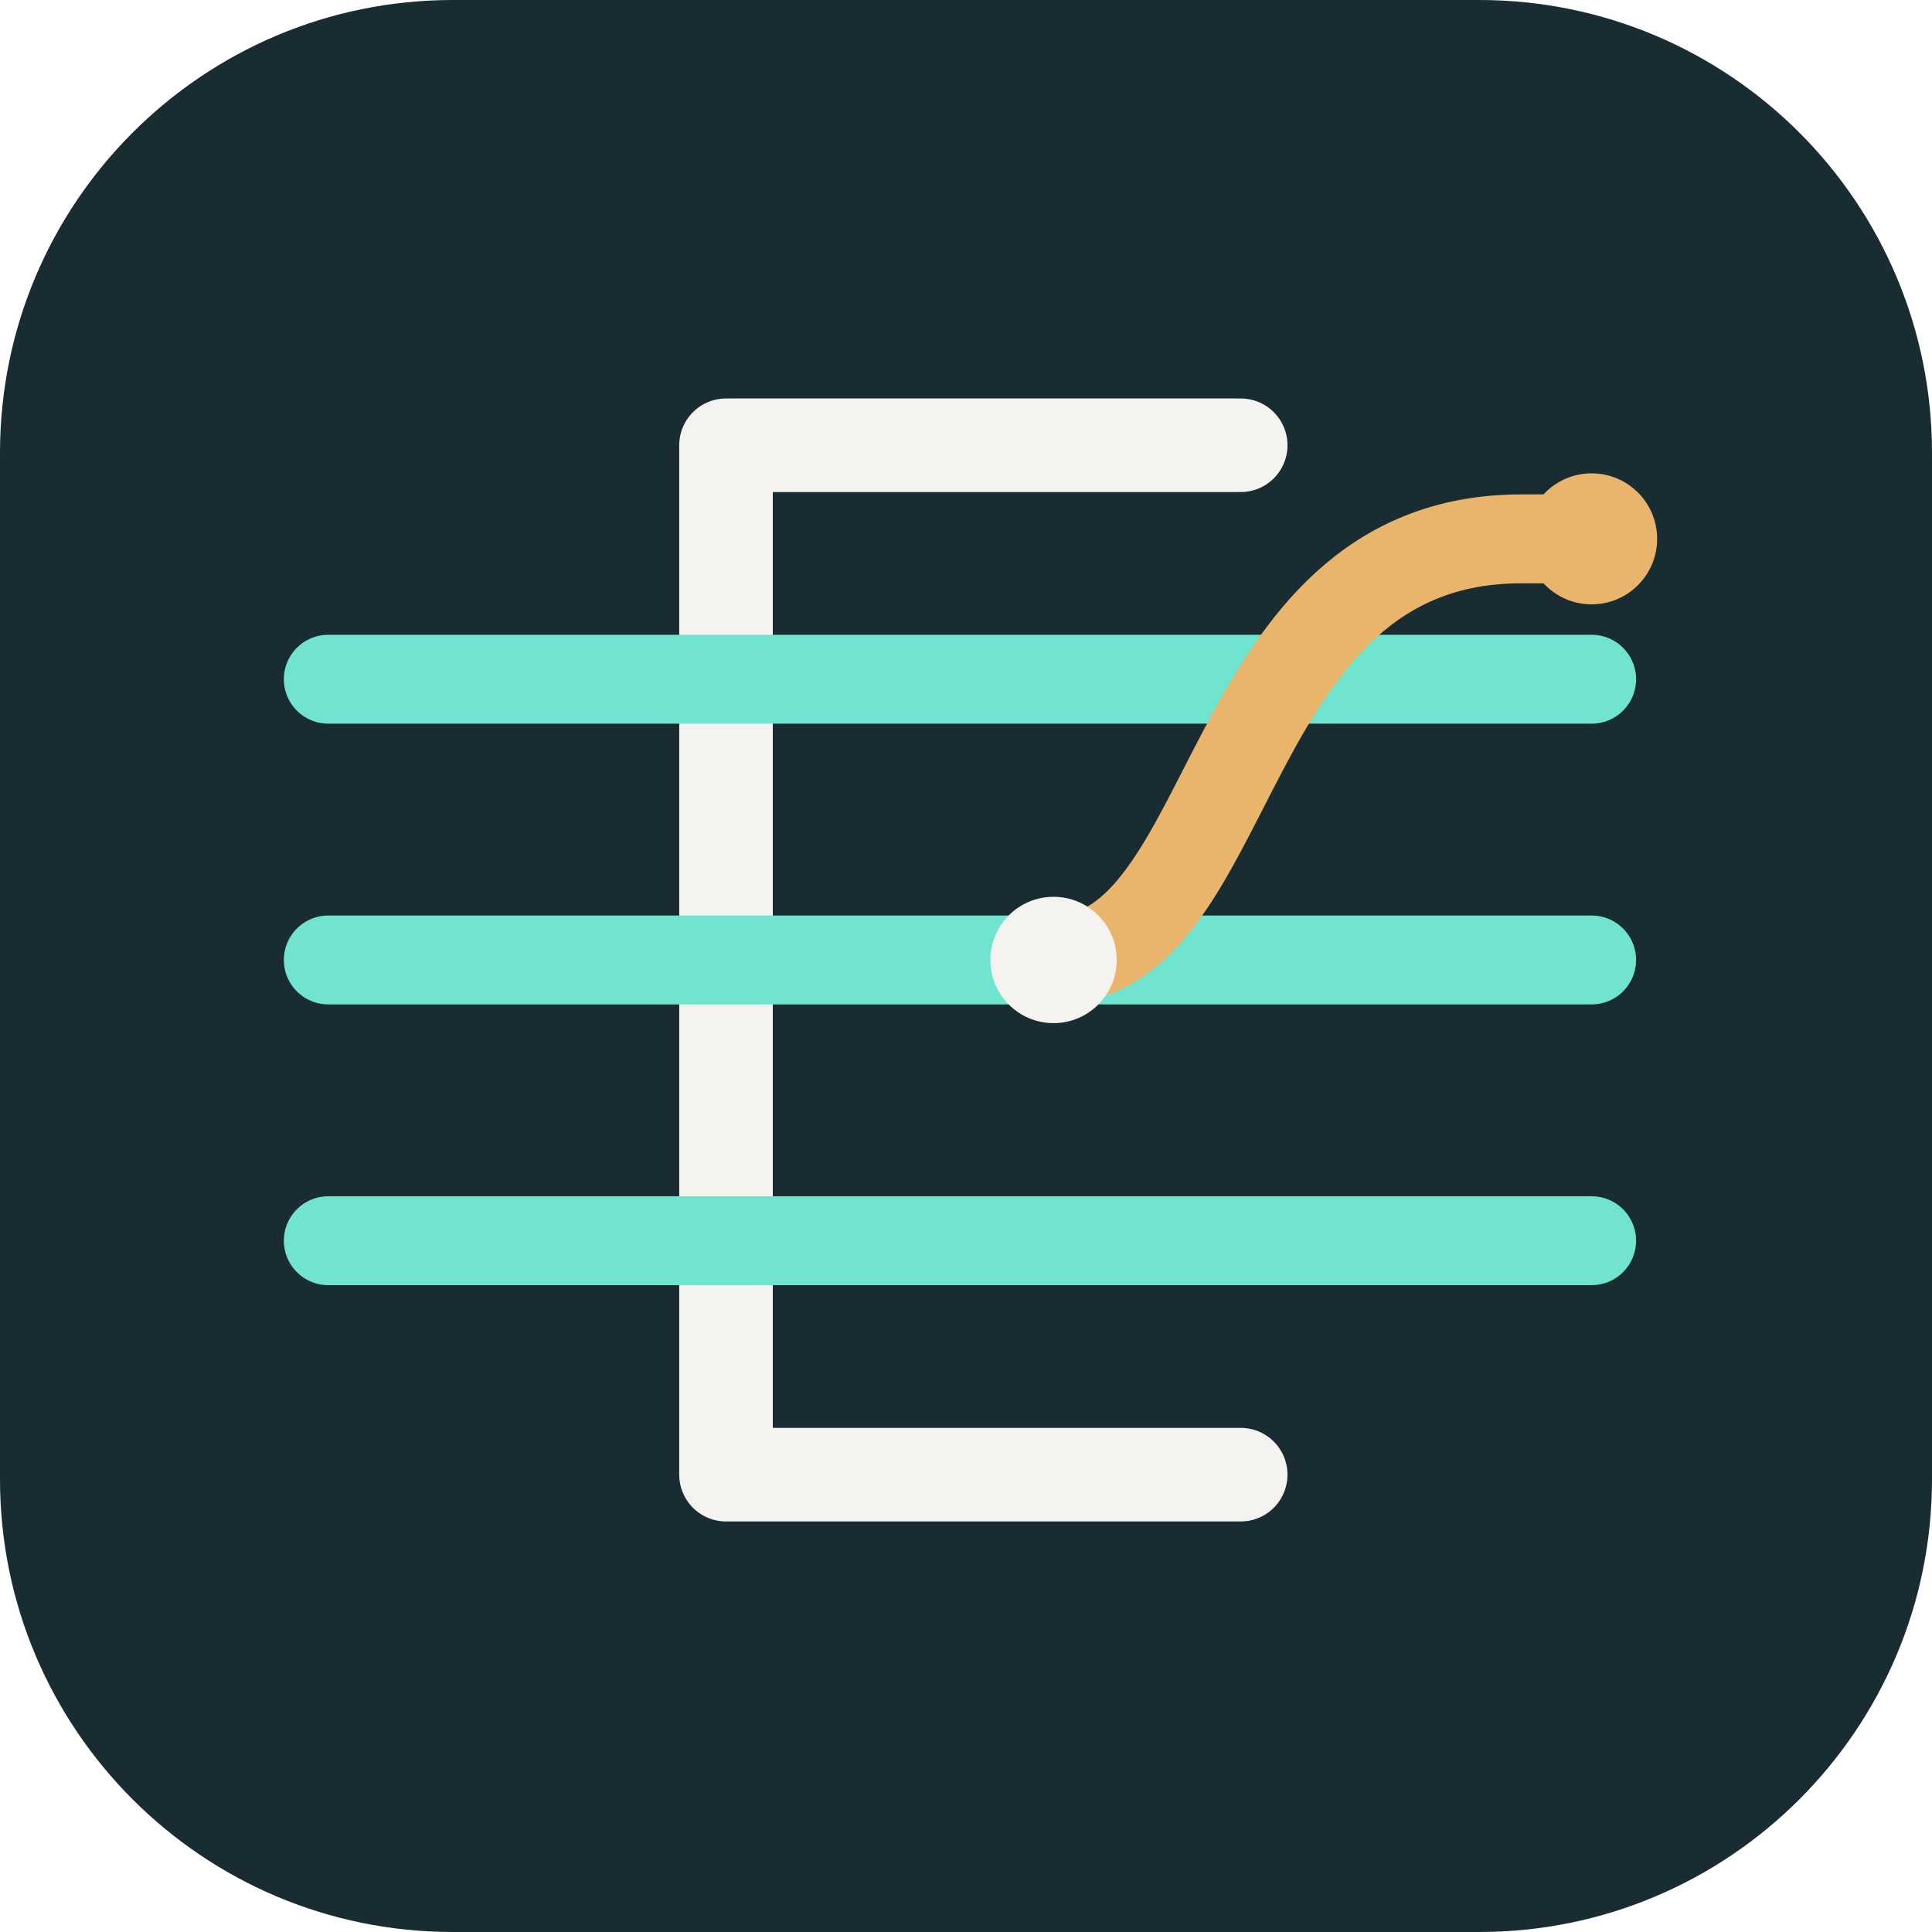
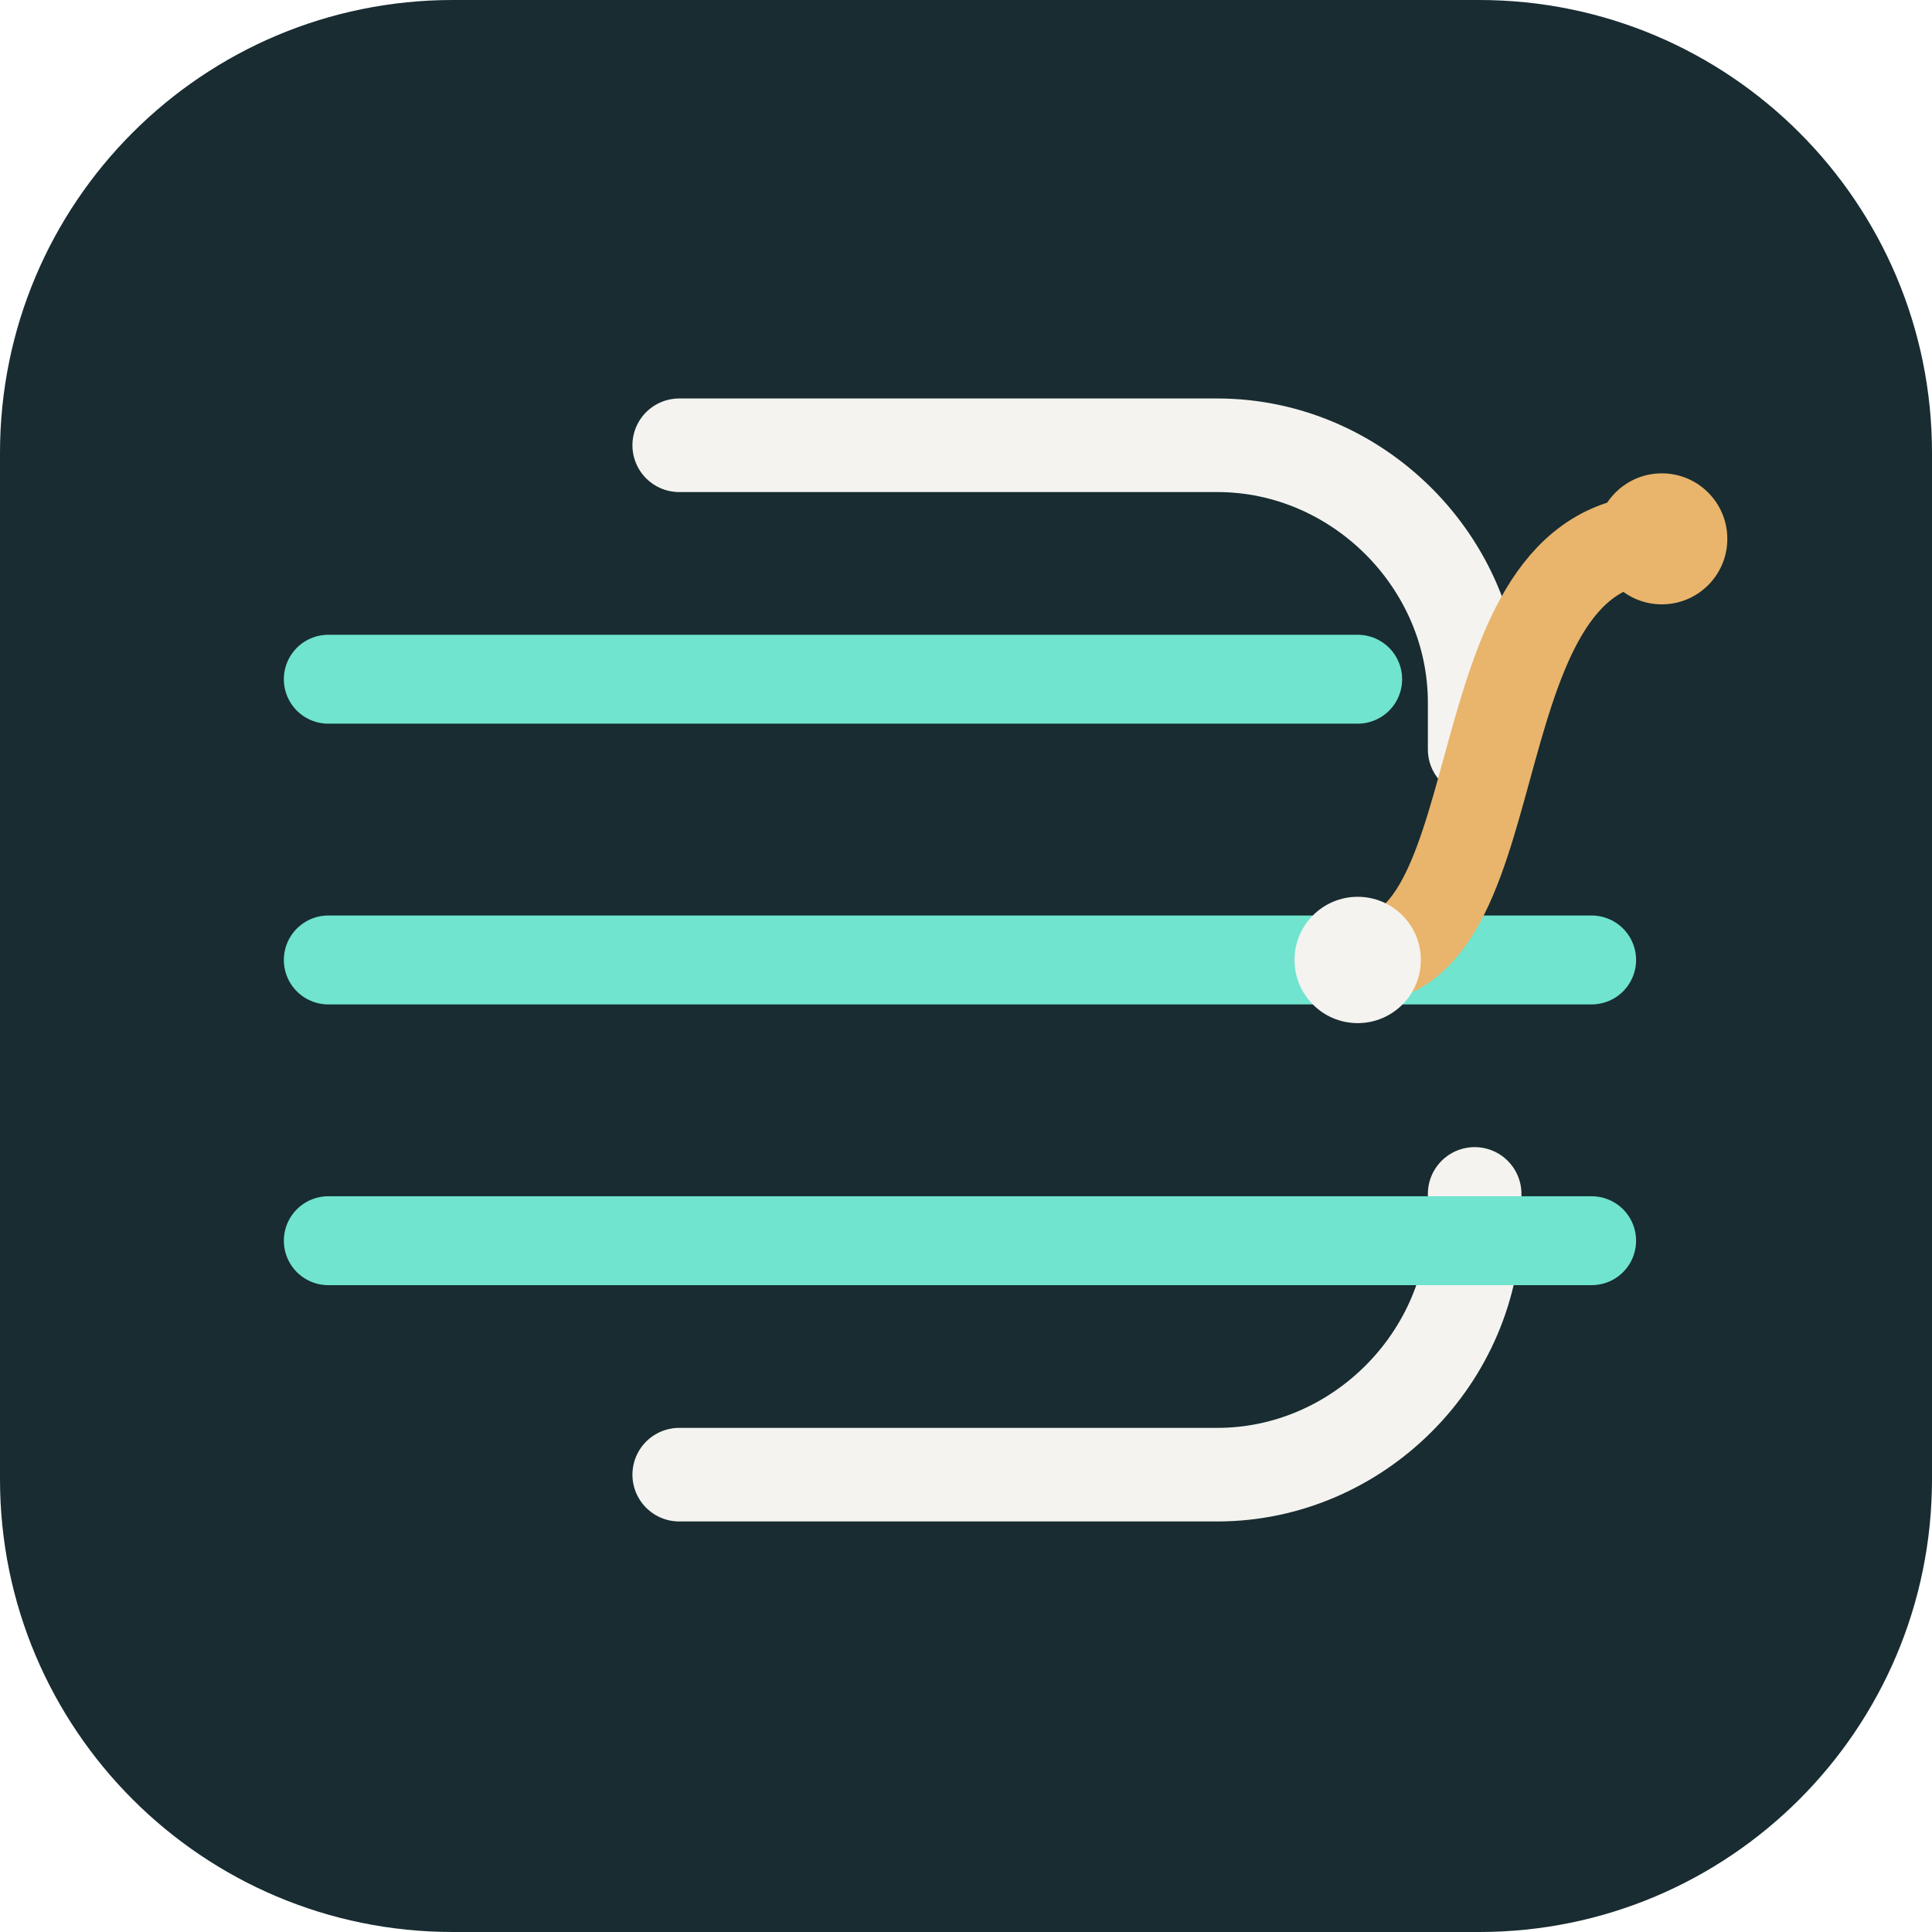
<svg xmlns="http://www.w3.org/2000/svg" viewBox="0 0 128 128">
  <rect width="128" height="128" rx="30" fill="#182C31" />
  <g transform="translate(14 14) scale(1.55)" fill="none" stroke-linecap="round" stroke-linejoin="round">
-     <path d="M22 10h22M22 54h22M22 10v44" stroke="#F4F3EF" stroke-width="4" />
-     <path d="M5 20h54M5 44h54M5 32h31m0 0h23" stroke="#70E4CE" stroke-width="3.8" />
-     <path d="M36 32c8 0 7-18 20-18h3" stroke="#E9B46B" stroke-width="3.8" />
-     <circle cx="36" cy="32" r="2.7" fill="#F4F3EF" stroke="none" />
-     <circle cx="59" cy="14" r="2.8" fill="#E9B46B" stroke="none" />
+     <path d="M20 10h23c6 0 11 5 11 11v2M54 42v1c0 6-5 11-11 11H20" stroke="#F4F3EF" stroke-width="4" />
+     <path d="M5 20h44M5 32h44m0 0h10M5 44h54" stroke="#70E4CE" stroke-width="3.8" />
+     <path d="M49 32c7 0 4-18 13-18" stroke="#E9B46B" stroke-width="3.8" />
+     <circle cx="49" cy="32" r="2.7" fill="#F4F3EF" stroke="none" />
+     <circle cx="62" cy="14" r="2.8" fill="#E9B46B" stroke="none" />
  </g>
</svg>
